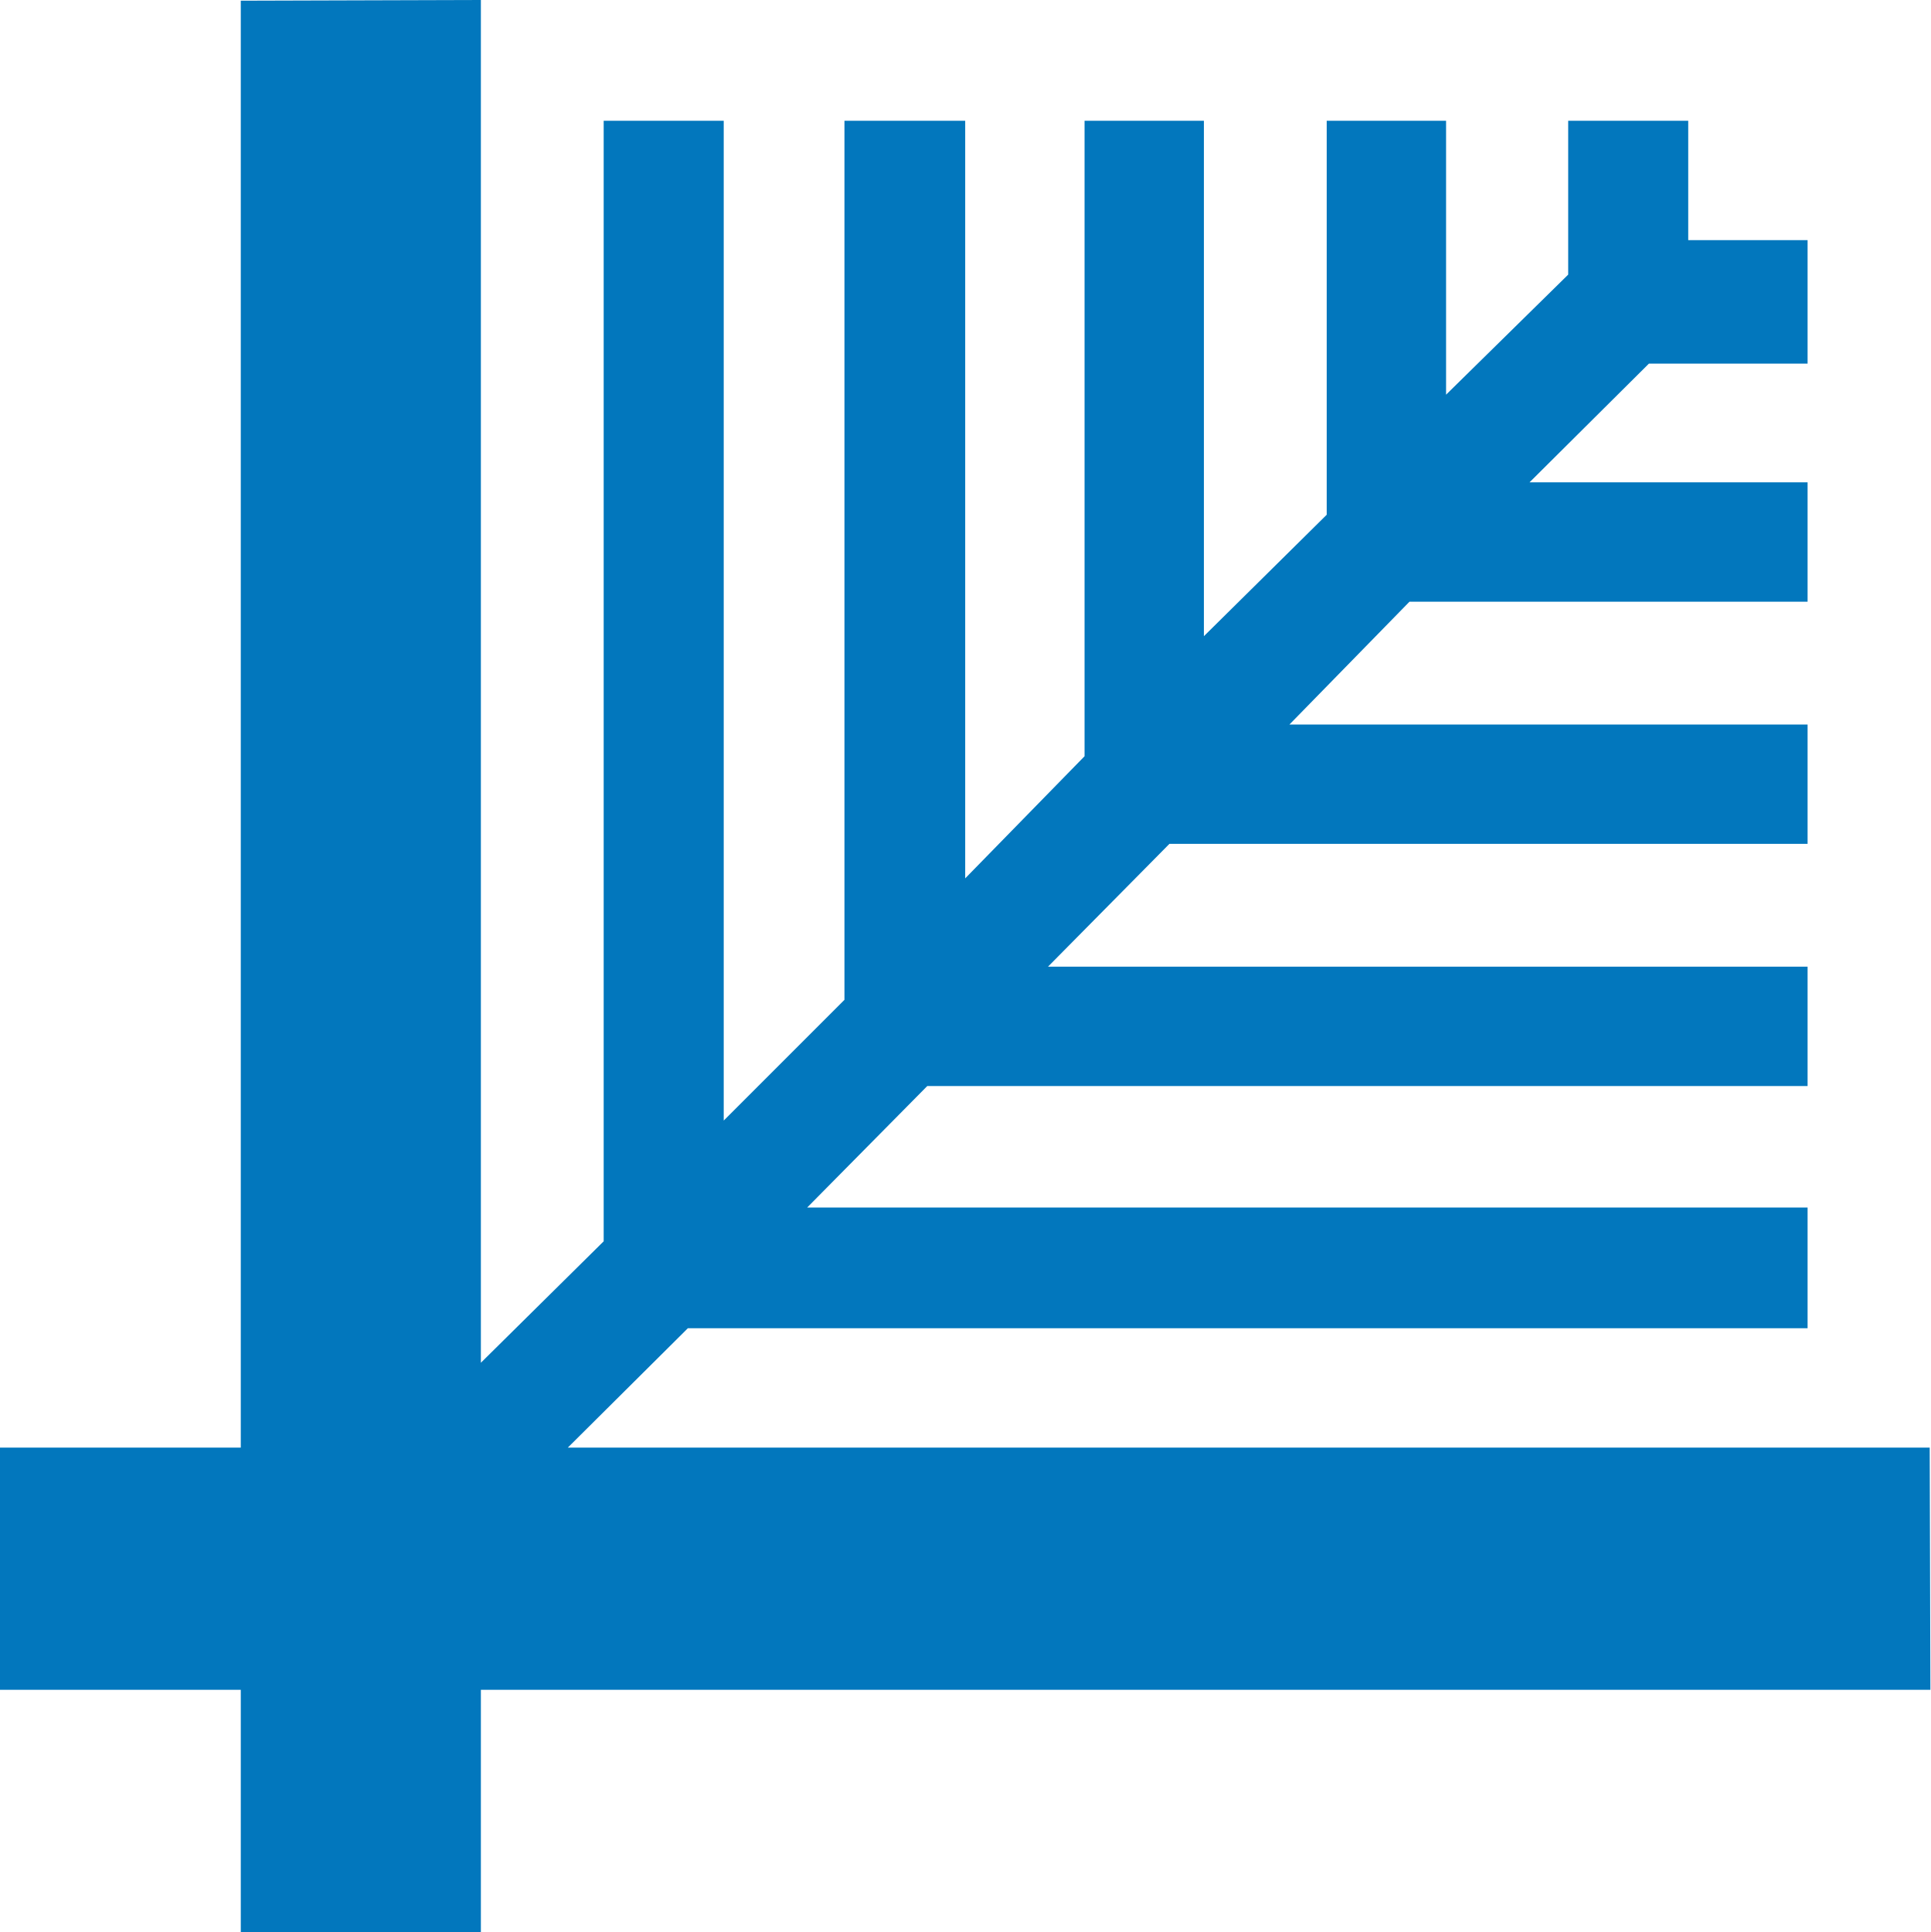
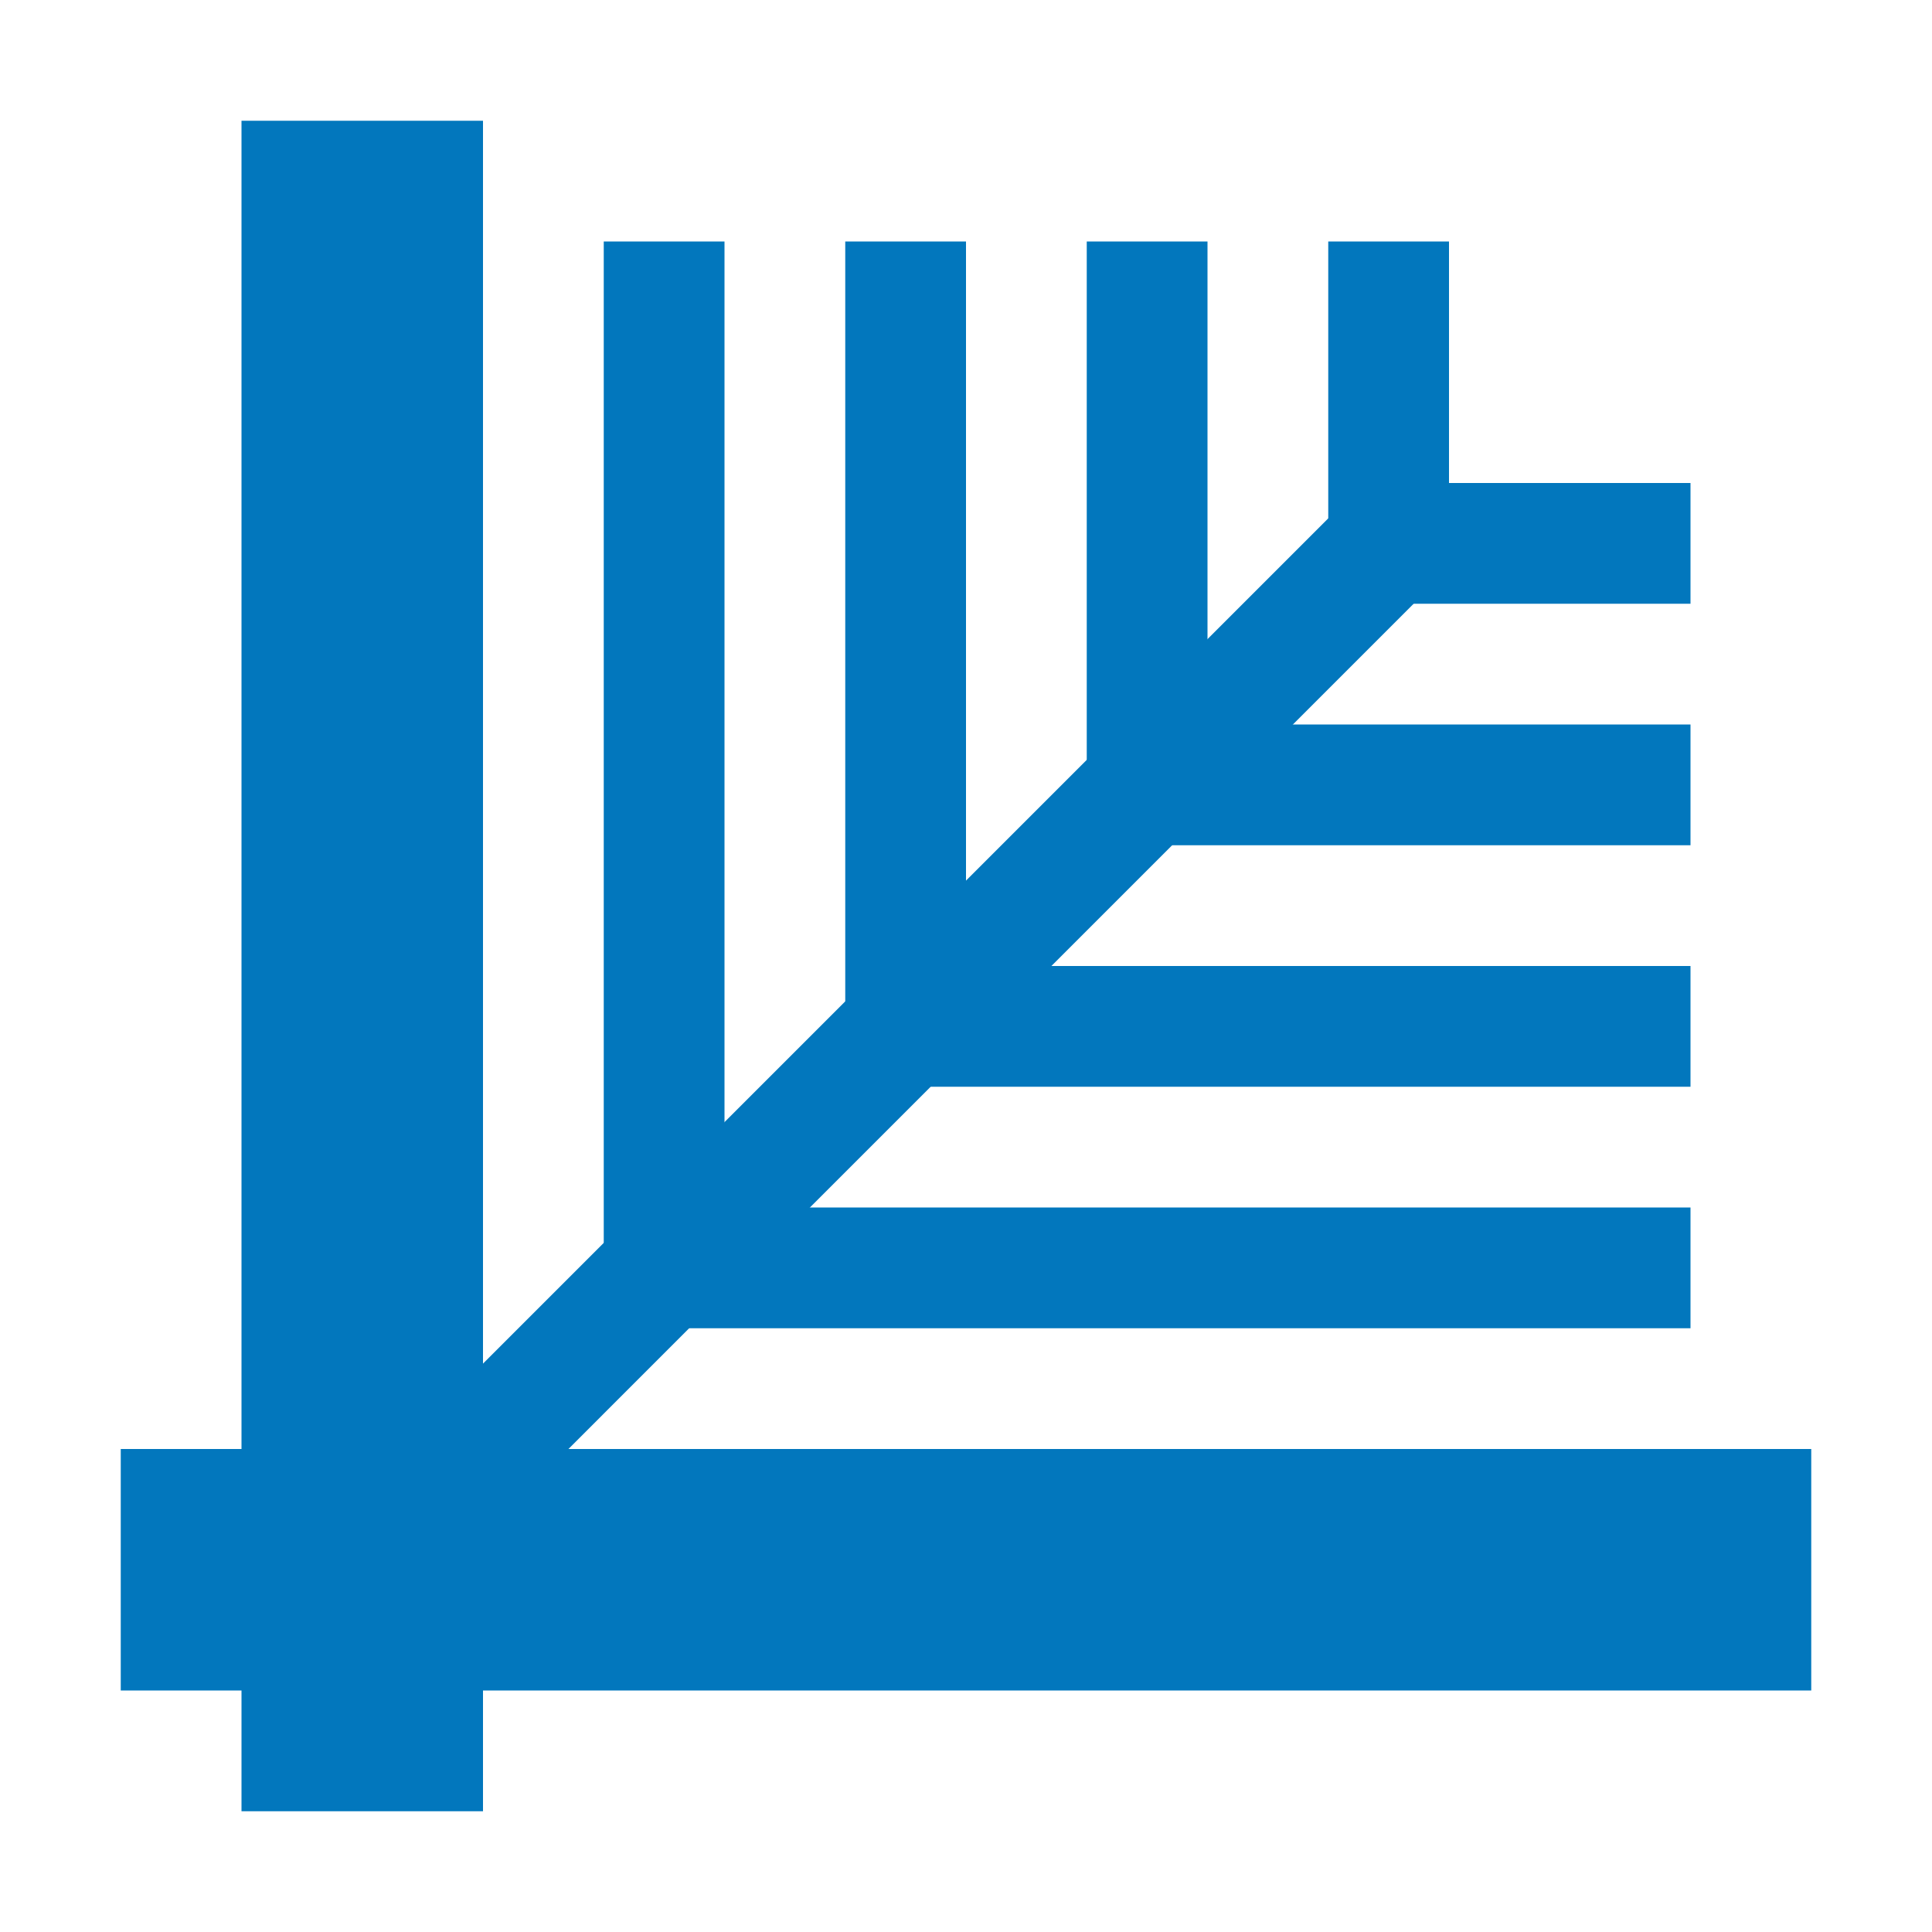
- <svg xmlns="http://www.w3.org/2000/svg" viewBox="0 0 27.98 28">
-   <path fill="#0277bd" d="M3.49.01 6.97 0v19.75l1.78-1.76V1.75h1.74v14.49l1.75-1.75V1.75h1.75v10.98l1.73-1.77V1.75h1.73v7.47l1.78-1.76V1.75h1.73v3.97l1.77-1.74V1.75h1.74v1.73h1.73v1.79h-2.3l-1.73 1.72h4.03v1.73h-5.77l-1.74 1.78h7.51v1.73h-9.25l-1.76 1.78H26.2v1.73H13.44L11.7 17.5h14.5v1.75H9.97l-1.74 1.73h19.74l.01 3.51H6.97V28H3.49v-3.51H0v-3.51h3.49V0z" />
+ <svg xmlns="http://www.w3.org/2000/svg" viewBox="0 0 32 32">
+   <path fill="#0277BD" d="M4 2h4v28H4z" />
+   <path fill="#0277BD" d="M2 24h28v4H2zm8-20h2v18h-2zm2 16h16v2H12zm2-4h14v2H14zm0-12h2v12h-2zm4 8h10v2H18zm0-8h2v8h-2zm4 4h6v2h-6zm0-4h2v4h-2z" />
+   <path fill="#0277BD" d="M6 24.586 23.271 7.315l1.414 1.414L7.415 26z" />
</svg>
